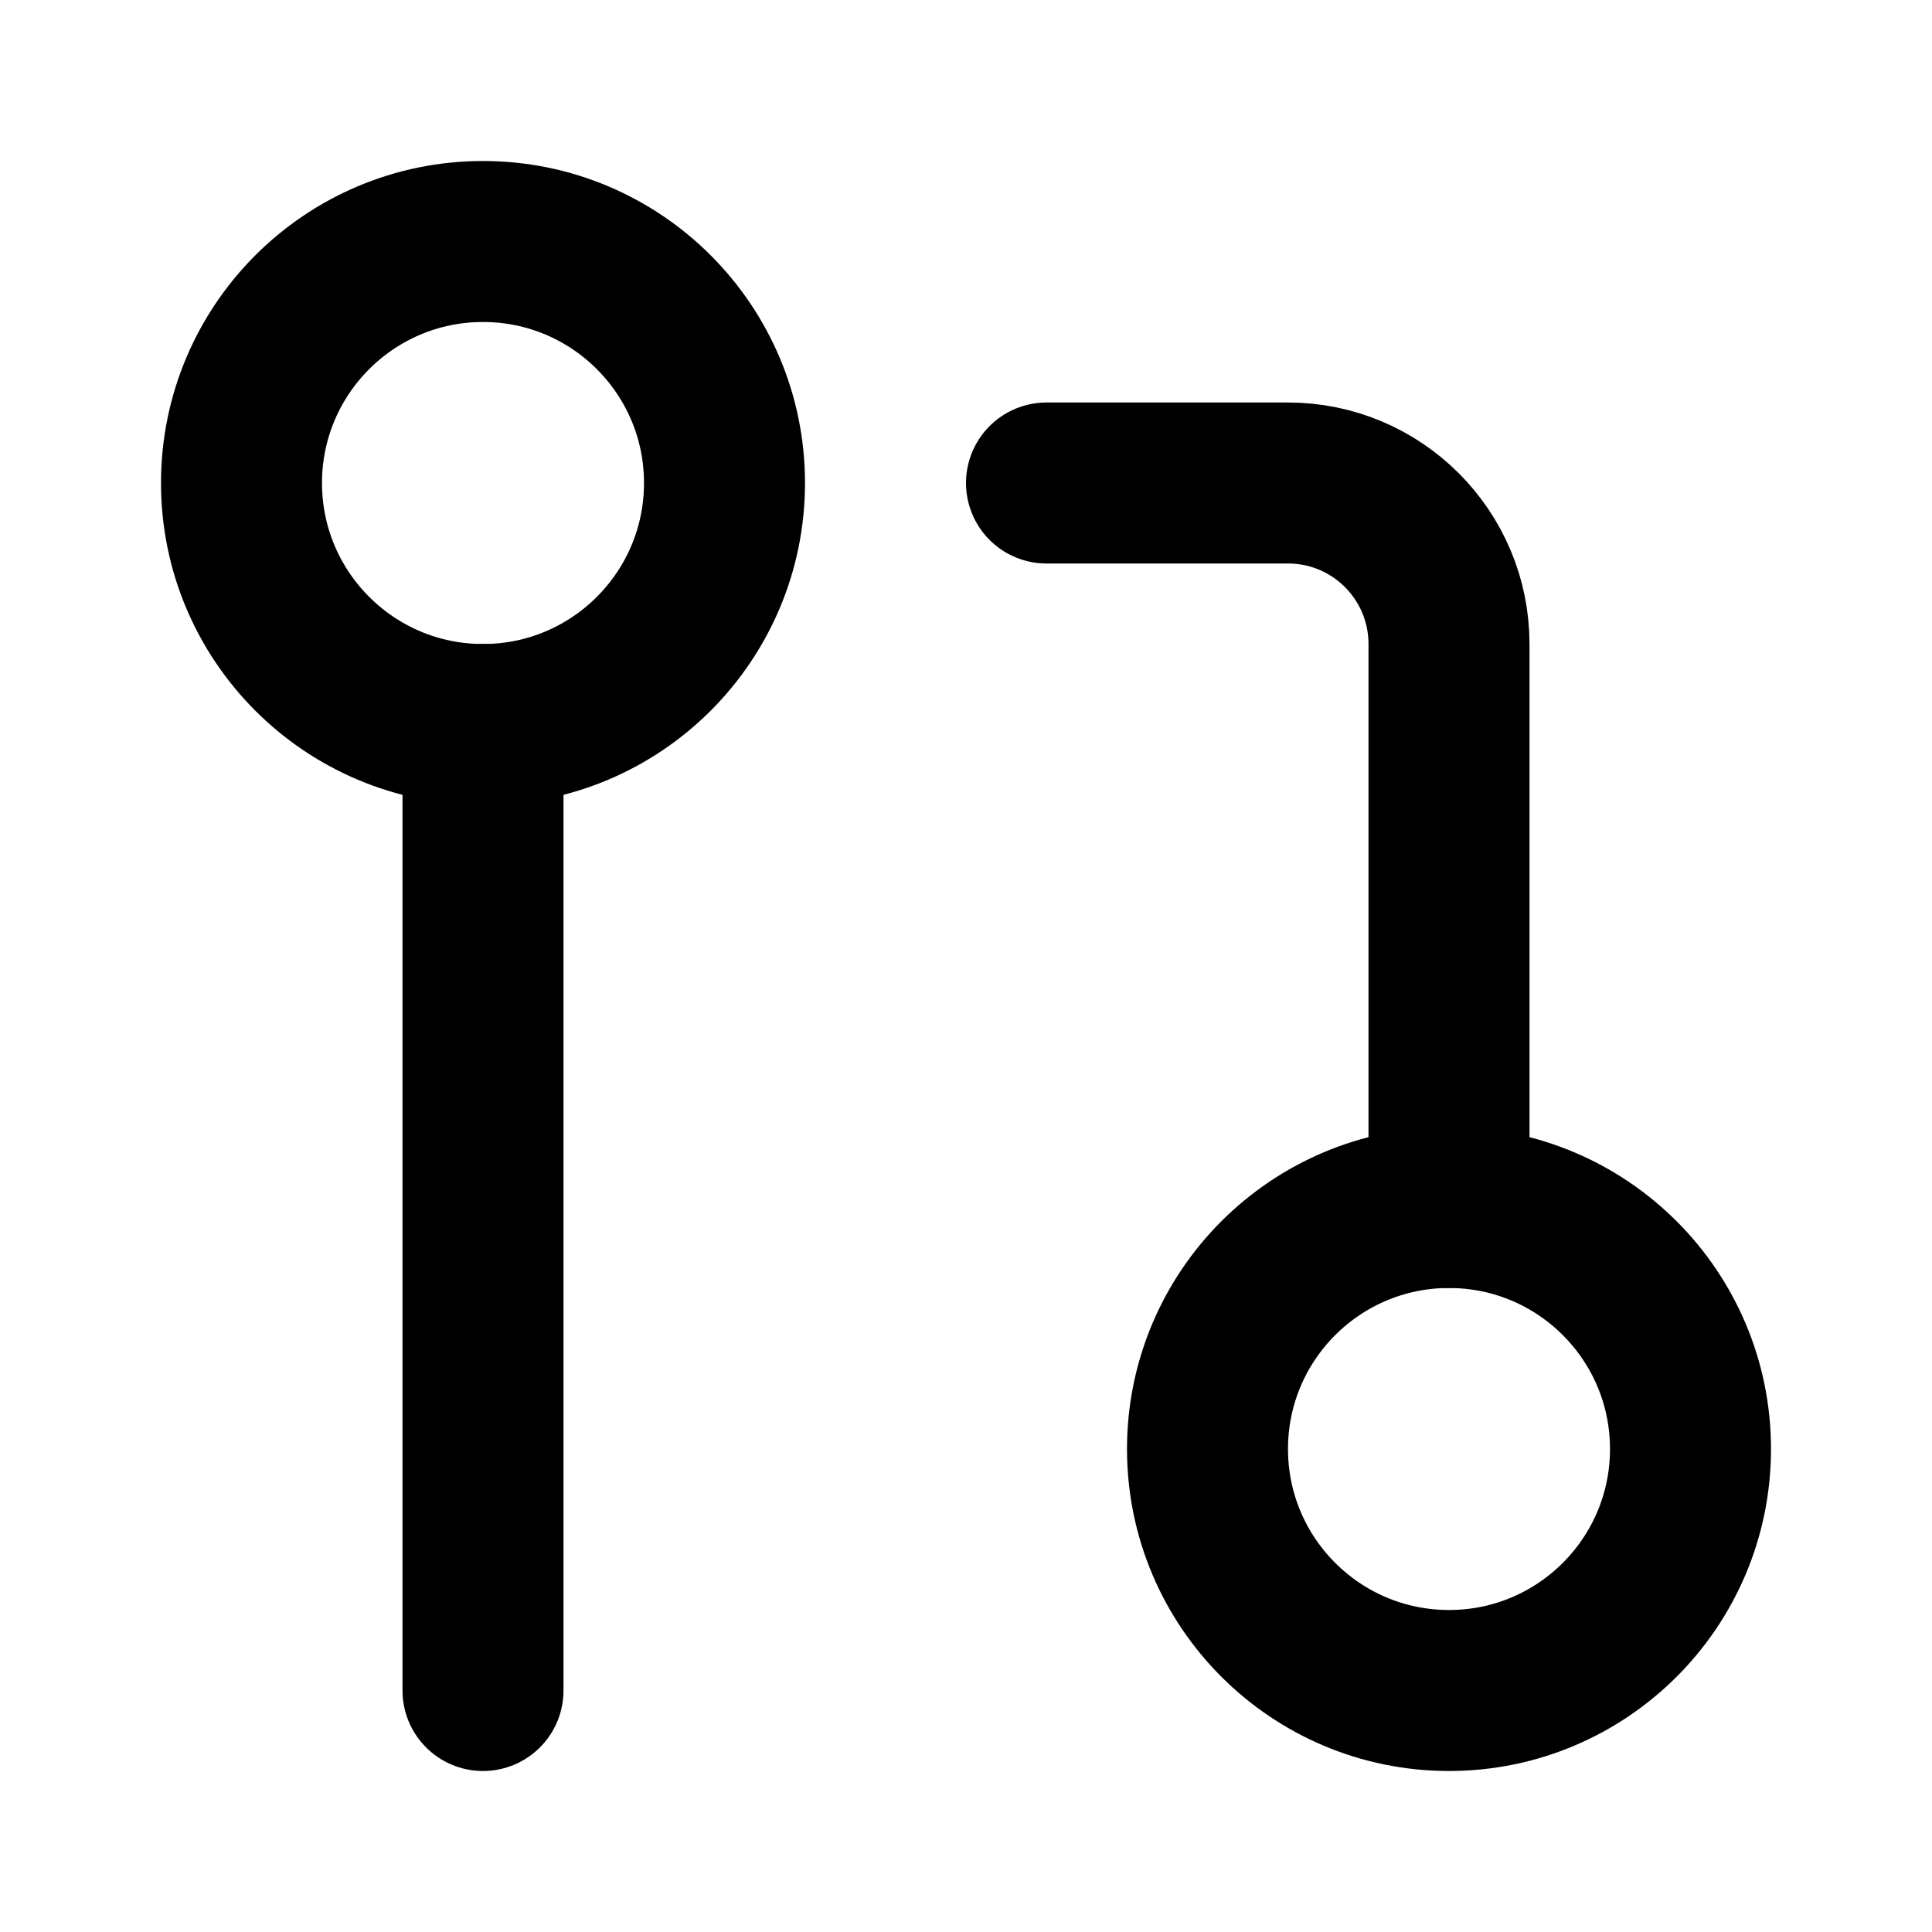
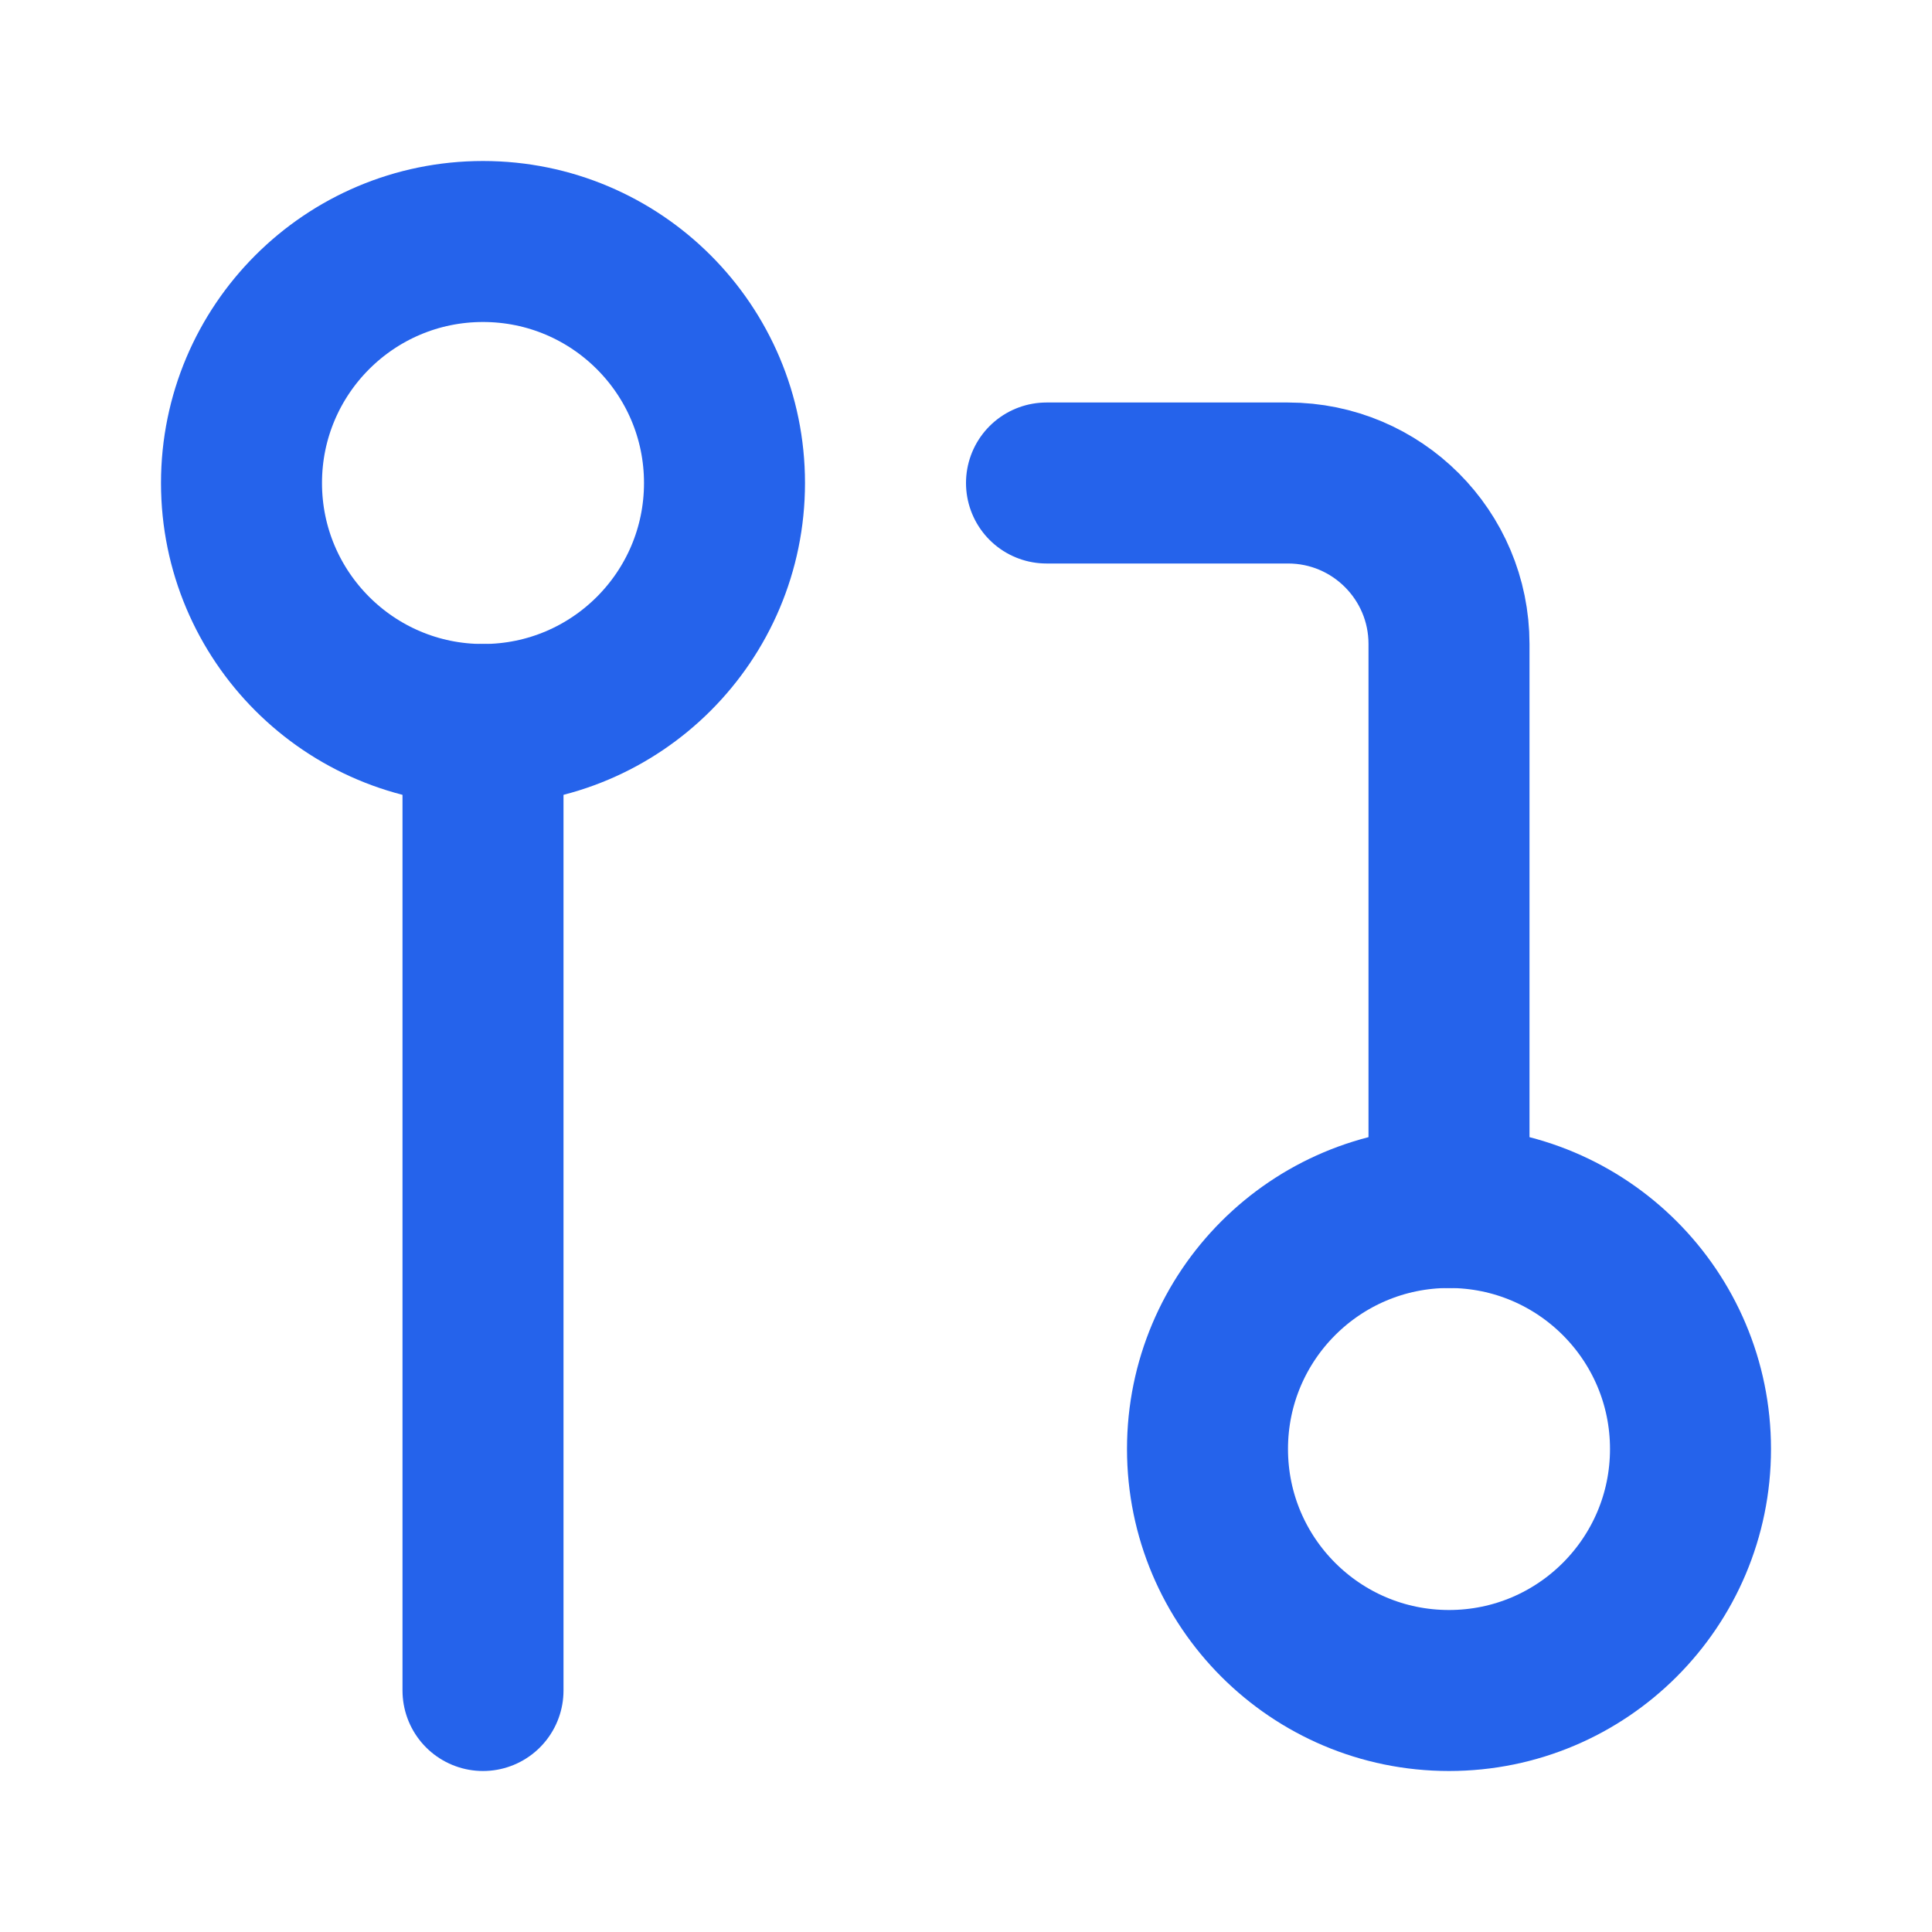
- <svg xmlns="http://www.w3.org/2000/svg" width="24" height="24" viewBox="0 0 24 24" fill="none" stroke="currentColor" stroke-width="2" stroke-linecap="round" stroke-linejoin="round" class="lucide lucide-git-pull-request w-4 h-4 text-blue-600">
+ <svg xmlns="http://www.w3.org/2000/svg" width="24" height="24" viewBox="0 0 24 24" fill="none" stroke="#2563eb" stroke-width="2" stroke-linecap="round" stroke-linejoin="round" class="w-4 h-4">
  <circle cx="18" cy="18" r="3" />
  <circle cx="6" cy="6" r="3" />
  <path d="M13 6h3a2 2 0 0 1 2 2v7" />
  <line x1="6" x2="6" y1="9" y2="21" />
</svg>
